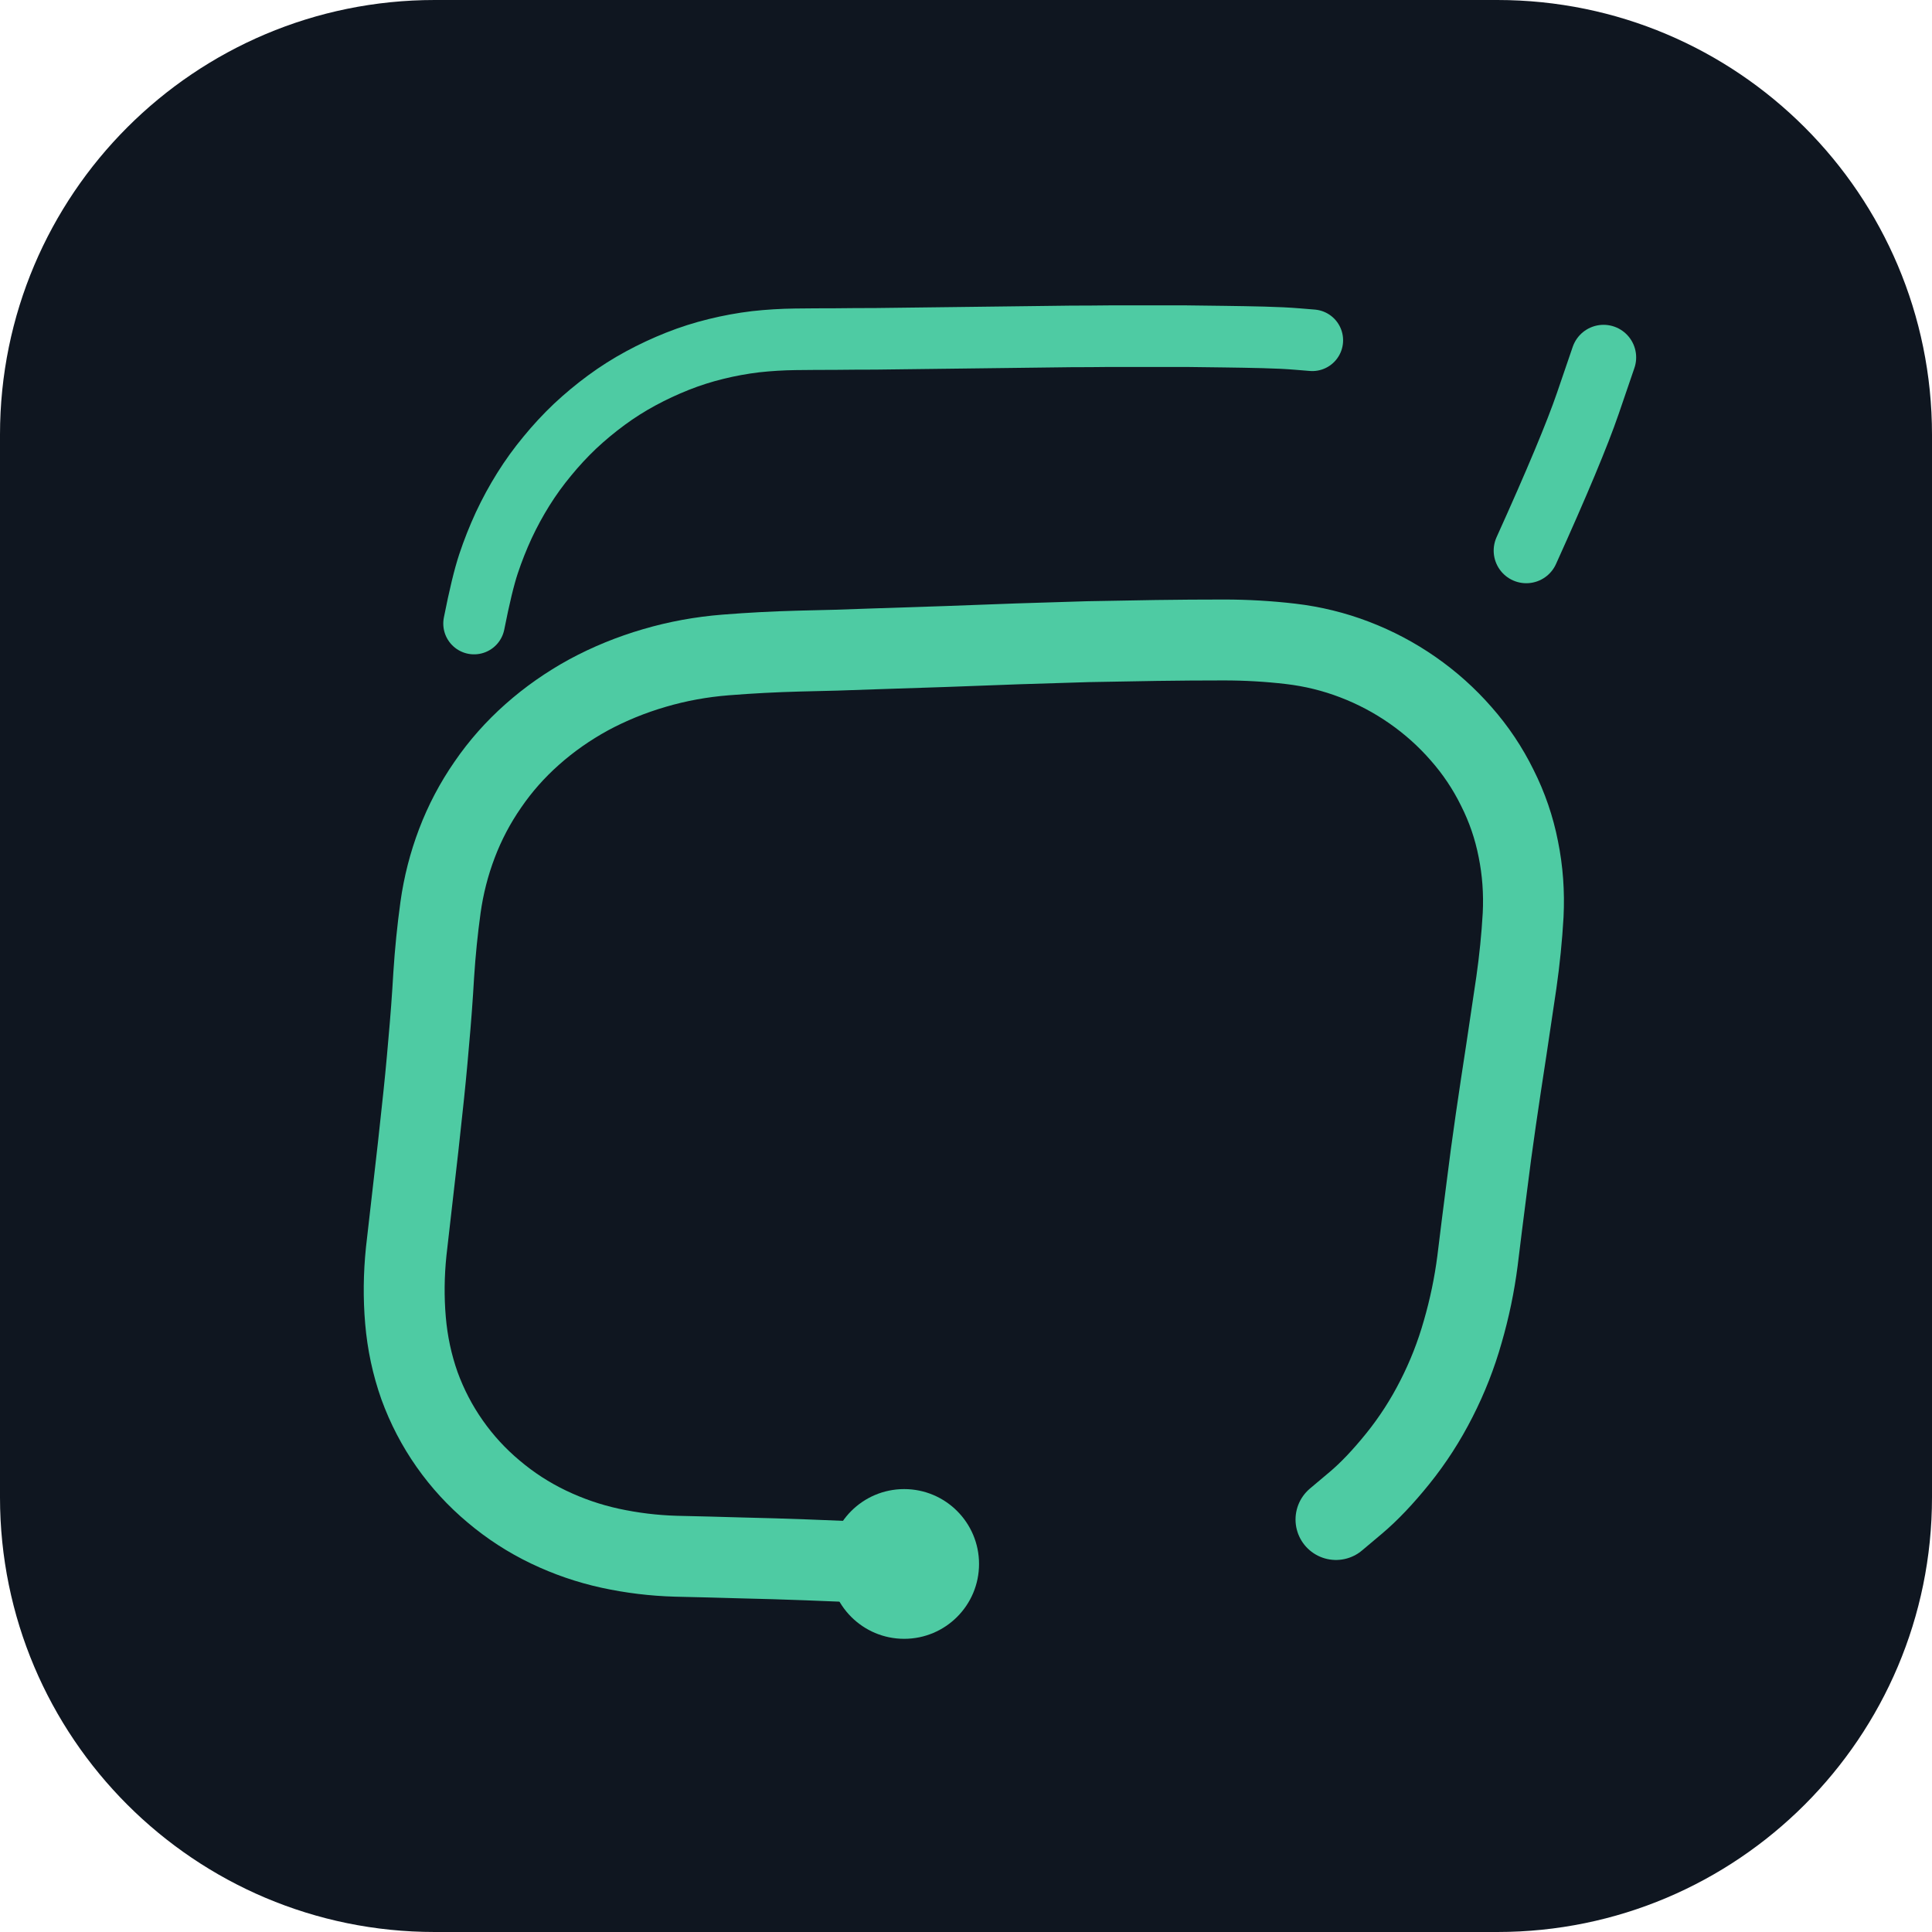
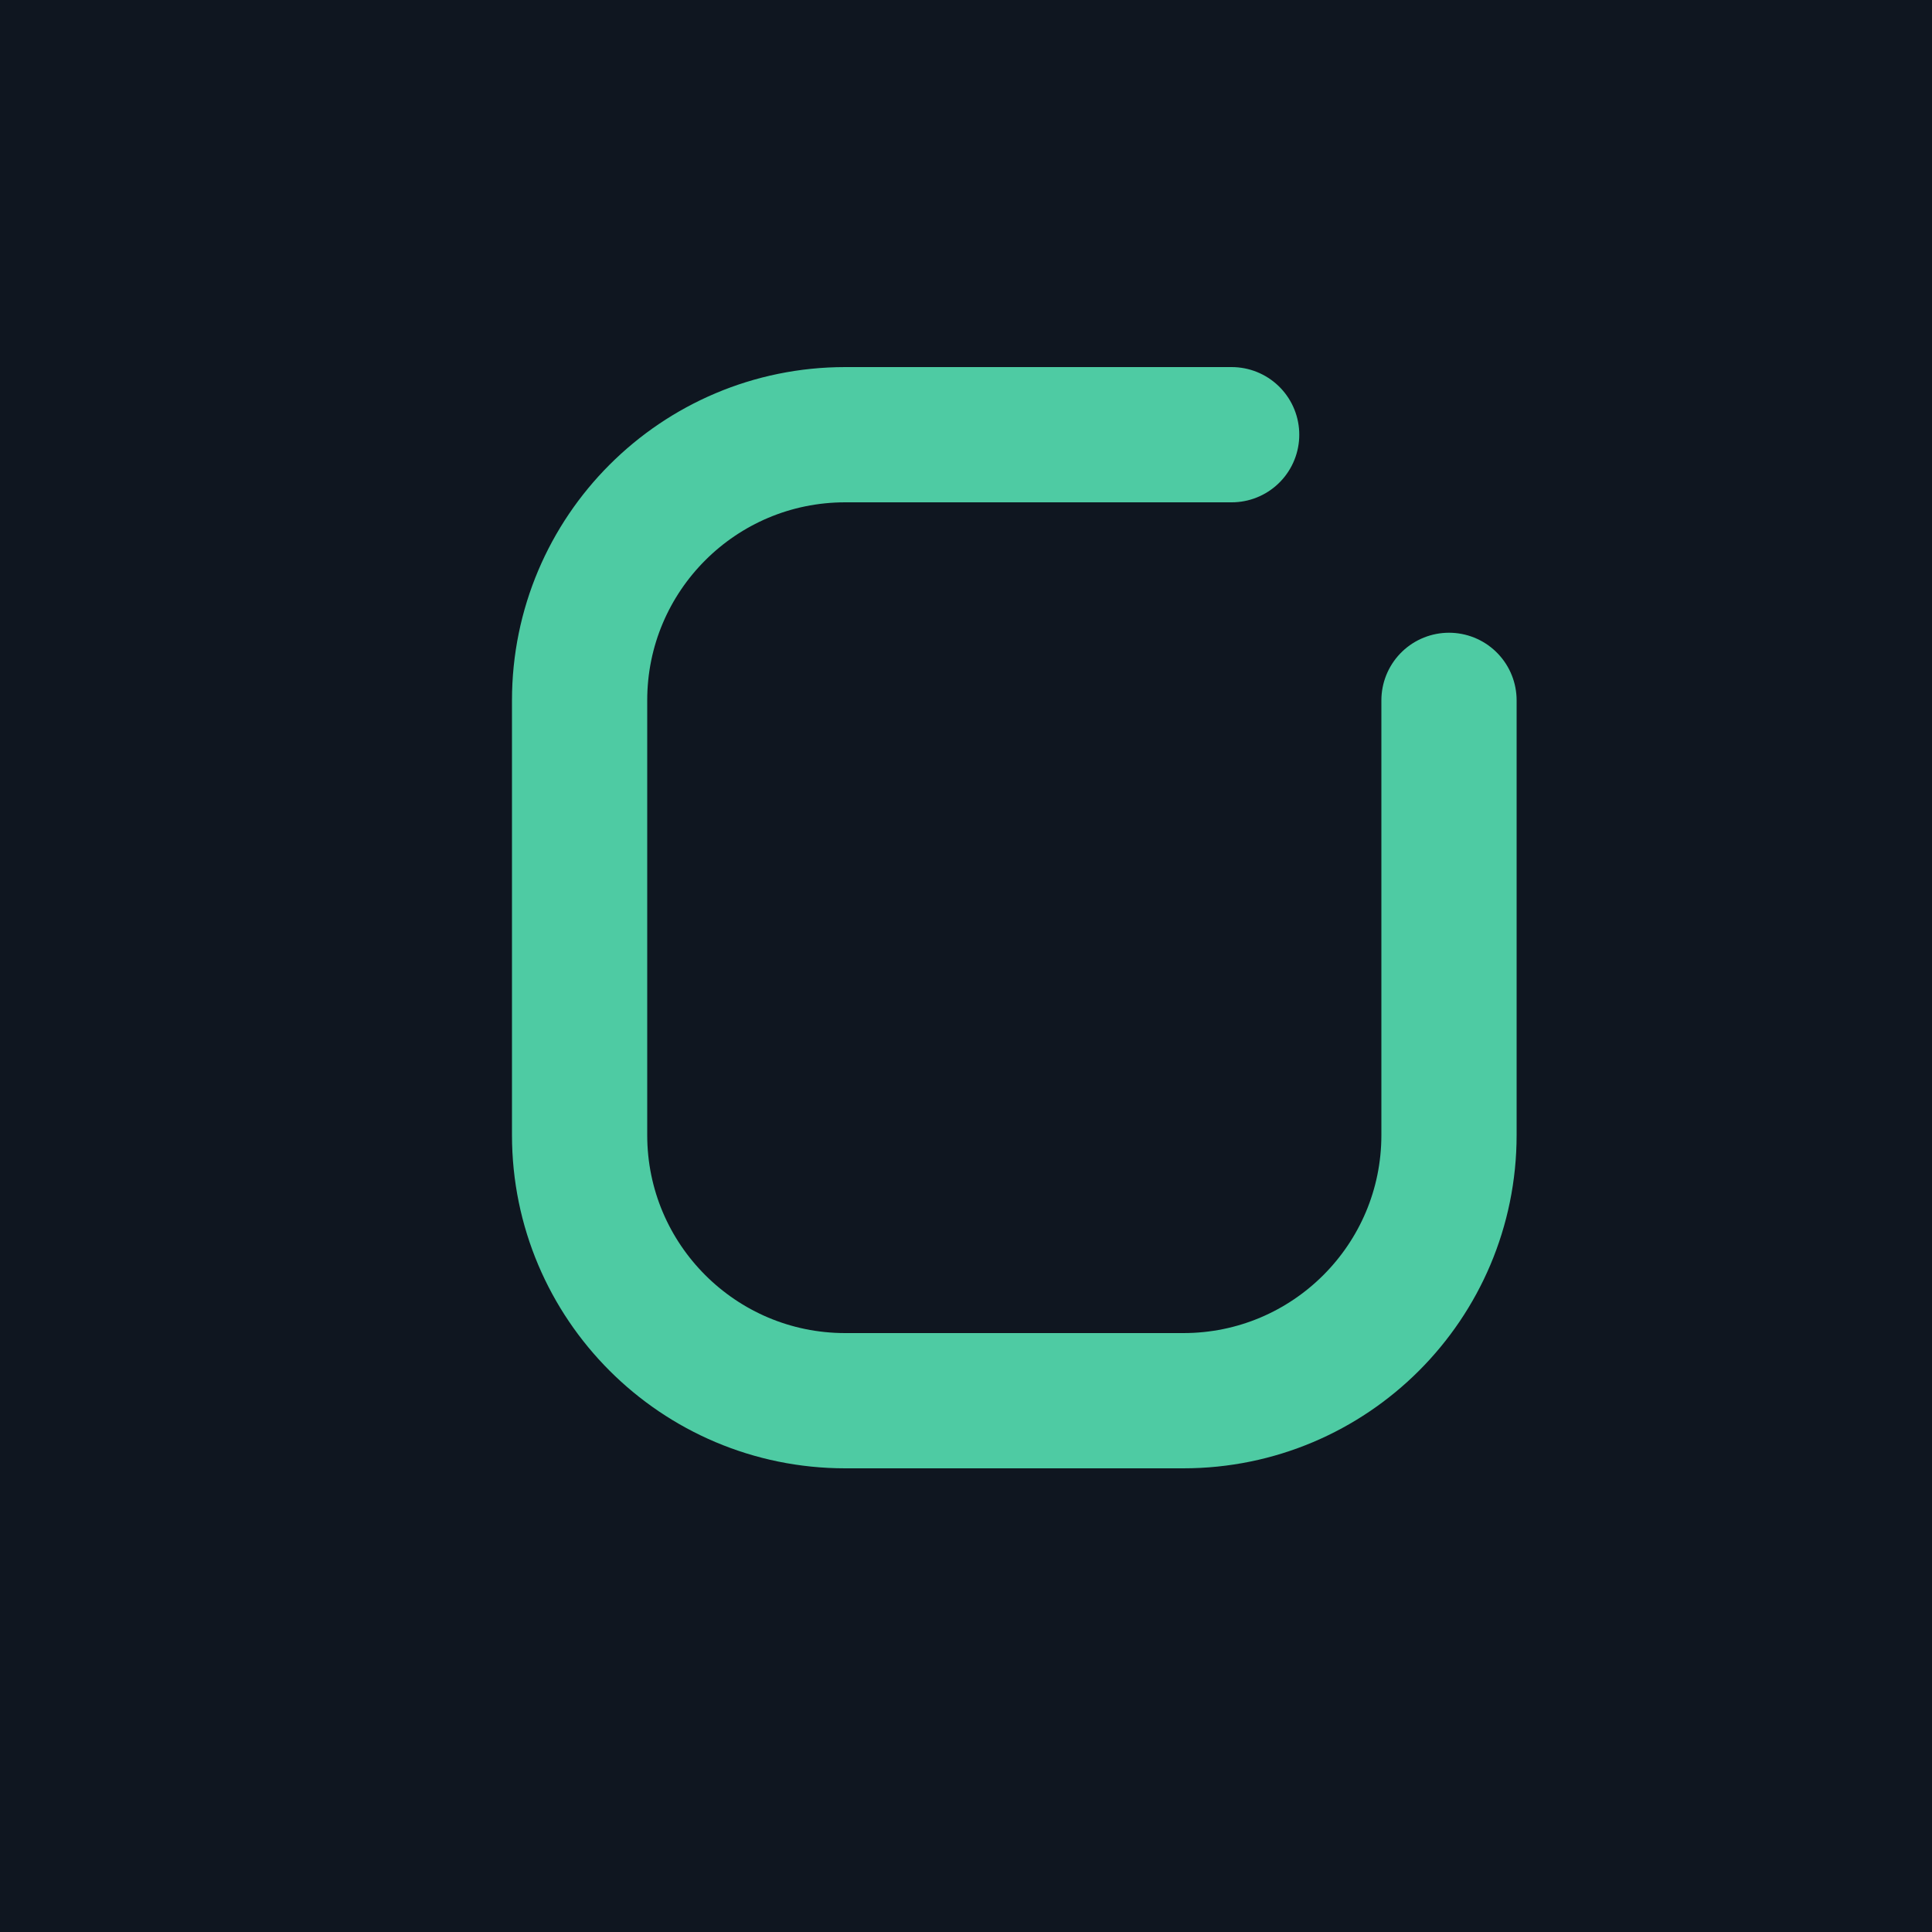
- <svg xmlns="http://www.w3.org/2000/svg" viewBox="0 0 80 80" fill="none">
-   <rect width="80" height="80" rx="18" fill="#0F1620" />
-   <path d="M 37.44 64.76 Q 34.72 64.64 33.38 64.59 Q 32.04 64.54 30.70 64.51 Q 29.35 64.47 27.98 64.44 Q 26.61 64.40 25.27 64.11 Q 23.94 63.82 22.71 63.23 Q 21.48 62.64 20.44 61.76 Q 19.40 60.89 18.62 59.78 Q 17.84 58.67 17.37 57.38 Q 16.91 56.08 16.79 54.67 Q 16.67 53.27 16.82 51.82 Q 16.98 50.38 17.15 48.93 Q 17.32 47.48 17.47 46.05 Q 17.63 44.61 17.75 43.18 Q 17.88 41.76 17.96 40.36 Q 18.05 38.96 18.24 37.58 Q 18.43 36.21 18.92 34.92 Q 19.41 33.63 20.20 32.49 Q 20.98 31.35 22.04 30.41 Q 23.10 29.47 24.38 28.77 Q 25.66 28.08 27.10 27.66 Q 28.53 27.24 30.05 27.12 Q 31.56 27.00 33.09 26.96 Q 34.62 26.93 36.15 26.87 Q 37.67 26.82 39.18 26.77 Q 40.68 26.71 42.15 26.66 Q 43.62 26.61 45.05 26.57 Q 46.48 26.54 47.88 26.52 Q 49.29 26.50 50.68 26.50 Q 52.07 26.50 53.44 26.66 Q 54.81 26.82 56.09 27.31 Q 57.37 27.80 58.49 28.58 Q 59.61 29.36 60.50 30.38 Q 61.40 31.40 62.00 32.62 Q 62.61 33.83 62.87 35.16 Q 63.14 36.49 63.07 37.89 Q 62.99 39.28 62.79 40.68 Q 62.58 42.08 62.37 43.50 Q 62.15 44.92 61.94 46.36 Q 61.73 47.80 61.55 49.26 Q 61.36 50.73 61.18 52.21 Q 60.99 53.69 60.57 55.14 Q 60.16 56.59 59.48 57.92 Q 58.80 59.26 57.88 60.40 Q 56.96 61.54 56.14 62.23 L 55.32 62.92" stroke="#4ECBA3" stroke-width="3.35" stroke-linecap="round" stroke-linejoin="round" />
-   <path d="M 19.63 25.82 Q 19.96 24.15 20.23 23.34 Q 20.50 22.53 20.86 21.75 Q 21.22 20.98 21.67 20.26 Q 22.12 19.54 22.66 18.89 Q 23.20 18.23 23.81 17.65 Q 24.43 17.07 25.11 16.57 Q 25.79 16.07 26.53 15.67 Q 27.27 15.27 28.05 14.96 Q 28.83 14.65 29.65 14.45 Q 30.46 14.25 31.29 14.15 Q 32.11 14.06 32.94 14.05 Q 33.77 14.04 34.59 14.04 Q 35.42 14.03 36.24 14.03 Q 37.06 14.02 37.88 14.01 Q 38.71 14.00 39.52 13.99 Q 40.33 13.98 41.14 13.97 Q 41.95 13.96 42.75 13.95 Q 43.56 13.94 44.35 13.93 Q 45.15 13.93 45.94 13.92 Q 46.74 13.92 47.53 13.92 Q 48.32 13.92 49.12 13.92 Q 49.91 13.93 50.71 13.94 Q 51.51 13.95 52.32 13.97 Q 53.13 13.99 53.73 14.04 L 54.34 14.09" stroke="#4ECBA3" stroke-width="2.55" stroke-linecap="round" stroke-linejoin="round" />
-   <path d="M 63.20 22.80 Q 65.10 18.60 65.75 16.70 L 66.40 14.80" stroke="#4ECBA3" stroke-width="2.7" stroke-linecap="round" />
-   <circle cx="37.44" cy="64.76" r="3.1" fill="#4ECBA3" />
+ <svg xmlns="http://www.w3.org/2000/svg" viewBox="0 0 80 80">
+   <rect width="80" height="80" fill="#0F1620" />
+   <path d="M 60 29 V 47 A 11 11 0 0 1 49 58 H 35 A 11 11 0 0 1 24 47 V 29 A 11 11 0 0 1 35 18 H 51" fill="none" stroke="#4ECBA3" stroke-width="5.6" stroke-linecap="round" stroke-linejoin="round" />
</svg>
